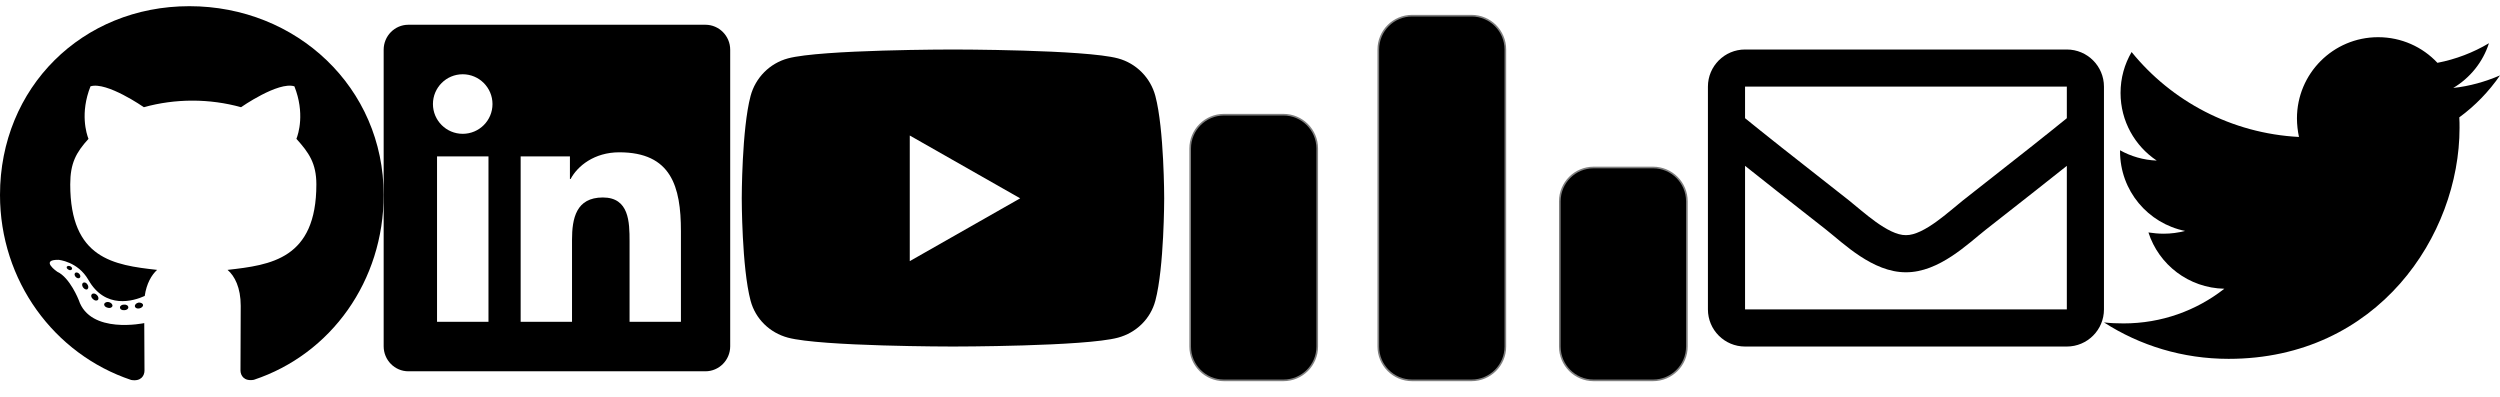
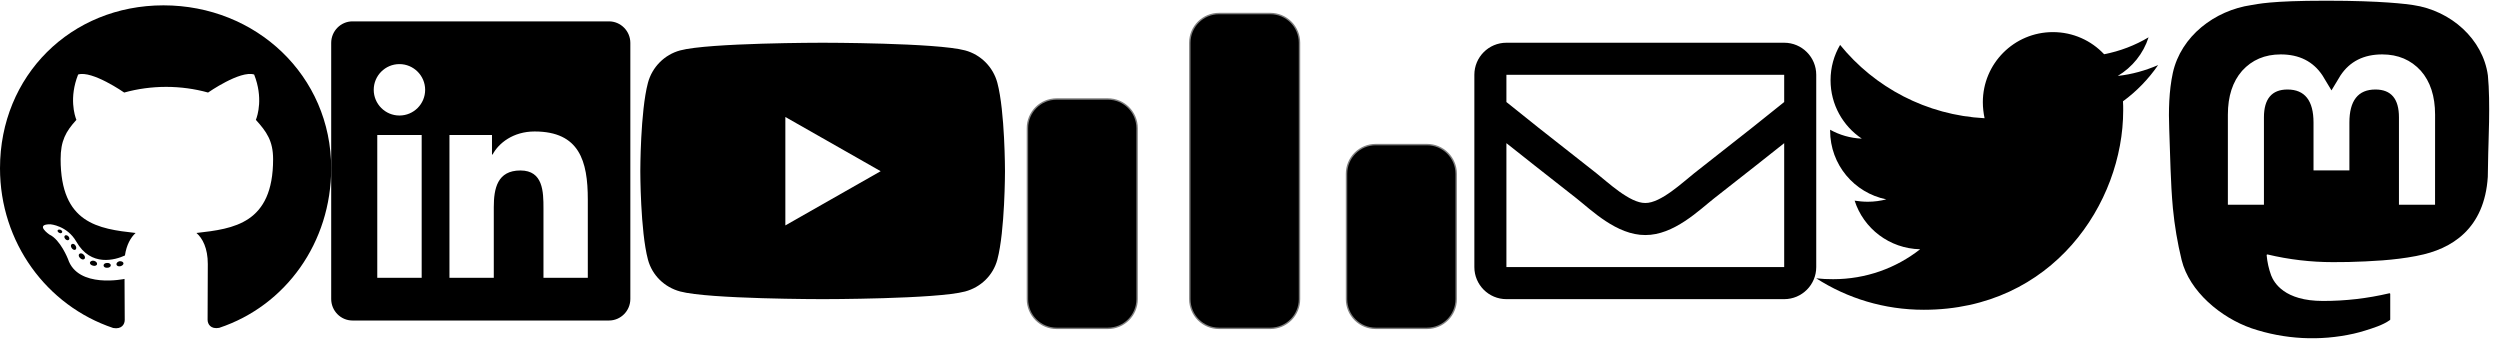
- <svg xmlns="http://www.w3.org/2000/svg" xmlns:xlink="http://www.w3.org/1999/xlink" height="128" width="808">
+ <svg xmlns="http://www.w3.org/2000/svg" xmlns:xlink="http://www.w3.org/1999/xlink" height="128" width="936">
  <symbol id="fa-github" viewBox="0 0 496 512">
    <path d="M165.9 397.4c0 2-2.3 3.6-5.2 3.6-3.3.3-5.6-1.3-5.6-3.6 0-2 2.3-3.6 5.2-3.6 3-.3 5.6 1.3 5.6 3.6zm-31.1-4.5c-.7 2 1.3 4.3 4.3 4.9 2.6 1 5.6 0 6.2-2s-1.3-4.3-4.3-5.2c-2.6-.7-5.5.3-6.2 2.3zm44.2-1.7c-2.9.7-4.9 2.6-4.6 4.9.3 2 2.9 3.3 5.9 2.6 2.9-.7 4.9-2.6 4.6-4.6-.3-1.9-3-3.2-5.9-2.9zM244.8 8C106.1 8 0 113.3 0 252c0 110.9 69.8 205.8 169.5 239.2 12.8 2.3 17.3-5.6 17.3-12.1 0-6.2-.3-40.4-.3-61.4 0 0-70 15-84.7-29.8 0 0-11.4-29.1-27.8-36.6 0 0-22.9-15.7 1.6-15.4 0 0 24.9 2 38.6 25.8 21.9 38.6 58.6 27.5 72.9 20.9 2.3-16 8.8-27.1 16-33.7-55.9-6.2-112.3-14.3-112.3-110.5 0-27.5 7.6-41.3 23.6-58.9-2.6-6.5-11.1-33.3 2.6-67.9 20.9-6.5 69 27 69 27 20-5.6 41.5-8.5 62.8-8.5s42.8 2.9 62.8 8.5c0 0 48.1-33.6 69-27 13.7 34.7 5.2 61.4 2.6 67.9 16 17.7 25.8 31.5 25.8 58.9 0 96.5-58.9 104.2-114.8 110.5 9.2 7.9 17 22.9 17 46.4 0 33.7-.3 75.4-.3 83.6 0 6.5 4.6 14.4 17.3 12.1C428.2 457.8 496 362.9 496 252 496 113.3 383.5 8 244.8 8zM97.2 352.9c-1.3 1-1 3.3.7 5.2 1.6 1.6 3.9 2.3 5.2 1 1.3-1 1-3.3-.7-5.2-1.6-1.6-3.9-2.3-5.2-1zm-10.8-8.1c-.7 1.3.3 2.9 2.3 3.9 1.6 1 3.6.7 4.3-.7.7-1.3-.3-2.9-2.3-3.9-2-.6-3.6-.3-4.3.7zm32.4 35.6c-1.6 1.3-1 4.3 1.3 6.2 2.3 2.3 5.2 2.6 6.5 1 1.3-1.3.7-4.3-1.3-6.2-2.2-2.3-5.2-2.6-6.5-1zm-11.4-14.7c-1.6 1-1.6 3.6 0 5.9 1.6 2.3 4.3 3.3 5.6 2.3 1.6-1.3 1.6-3.9 0-6.2-1.4-2.3-4-3.3-5.6-2z" />
  </symbol>
  <symbol id="fa-linkedin" viewBox="0 0 448 512">
    <path d="M416 32H31.9C14.3 32 0 46.5 0 64.3v383.4C0 465.5 14.3 480 31.9 480H416c17.6 0 32-14.5 32-32.3V64.3c0-17.8-14.4-32.3-32-32.3zM135.4 416H69V202.2h66.5V416zm-33.2-243c-21.3 0-38.5-17.3-38.5-38.5S80.9 96 102.2 96c21.2 0 38.5 17.3 38.5 38.5 0 21.3-17.2 38.5-38.5 38.5zm282.1 243h-66.4V312c0-24.8-.5-56.7-34.5-56.7-34.6 0-39.9 27-39.9 54.9V416h-66.4V202.2h63.7v29.2h.9c8.9-16.8 30.6-34.5 62.9-34.5 67.2 0 79.7 44.3 79.7 101.9V416z" />
  </symbol>
  <symbol id="fa-youtube" viewBox="0 0 576 512">
    <path d="M549.655 124.083c-6.281-23.65-24.787-42.276-48.284-48.597C458.781 64 288 64 288 64S117.22 64 74.629 75.486c-23.497 6.322-42.003 24.947-48.284 48.597-11.412 42.867-11.412 132.305-11.412 132.305s0 89.438 11.412 132.305c6.281 23.65 24.787 41.5 48.284 47.821C117.22 448 288 448 288 448s170.78 0 213.371-11.486c23.497-6.321 42.003-24.171 48.284-47.821 11.412-42.867 11.412-132.305 11.412-132.305s0-89.438-11.412-132.305zm-317.51 213.508V175.185l142.739 81.205-142.739 81.201z" />
  </symbol>
  <symbol id="fa-envelope" viewBox="0 0 512 512">
    <path d="M464 64H48C21.49 64 0 85.49 0 112v288c0 26.51 21.49 48 48 48h416c26.51 0 48-21.49 48-48V112c0-26.51-21.49-48-48-48zm0 48v40.805c-22.422 18.259-58.168 46.651-134.587 106.49-16.841 13.247-50.201 45.072-73.413 44.701-23.208.375-56.579-31.459-73.413-44.701C106.18 199.465 70.425 171.067 48 152.805V112h416zM48 400V214.398c22.914 18.251 55.409 43.862 104.938 82.646 21.857 17.205 60.134 55.186 103.062 54.955 42.717.231 80.509-37.199 103.053-54.947 49.528-38.783 82.032-64.401 104.947-82.653V400H48z" />
  </symbol>
  <symbol id="codeforces" viewBox="0 0 160 120">
    <rect stroke="black" stroke-opacity="0.5" x="4" y="35" width="38" height="80" rx="10" ry="10" />
    <rect stroke="black" stroke-opacity="0.5" x="61" y="5" width="38" height="110" rx="10" ry="10" />
    <rect stroke="black" stroke-opacity="0.5" x="116" y="51" width="38" height="64" rx="10" ry="10" />
  </symbol>
  <symbol id="fa-twitter" viewBox="0 0 512 512">
    <path d="M459.37 151.716c.325 4.548.325 9.097.325 13.645 0 138.72-105.583 298.558-298.558 298.558-59.452 0-114.68-17.219-161.137-47.106 8.447.974 16.568 1.299 25.34 1.299 49.055 0 94.213-16.568 130.274-44.832-46.132-.975-84.792-31.188-98.112-72.772 6.498.974 12.995 1.624 19.818 1.624 9.421 0 18.843-1.3 27.614-3.573-48.081-9.747-84.143-51.98-84.143-102.985v-1.299c13.969 7.797 30.214 12.67 47.431 13.319-28.264-18.843-46.781-51.005-46.781-87.391 0-19.492 5.197-37.36 14.294-52.954 51.655 63.675 129.3 105.258 216.365 109.807-1.624-7.797-2.599-15.918-2.599-24.04 0-57.828 46.782-104.934 104.934-104.934 30.213 0 57.502 12.67 76.67 33.137 23.715-4.548 46.456-13.32 66.599-25.34-7.798 24.366-24.366 44.833-46.132 57.827 21.117-2.273 41.584-8.122 60.426-16.243-14.292 20.791-32.161 39.308-52.628 54.253z" />
  </symbol>
+   <symbol id="mastodon" viewBox="0 0 74 79">
+     <path d="M73.701 17.432C72.562 9.052 65.177 2.447 56.424 1.167C54.947 0.951 49.352 0.164 36.39 0.164H36.293C23.328 0.164 20.547 0.951 19.07 1.167C10.56 2.411 2.789 8.346 0.903 16.826C-0.004 21.002 -0.1 25.632 0.068 29.879C0.308 35.97 0.355 42.05 0.914 48.116C1.301 52.145 1.975 56.142 2.932 60.077C4.724 67.344 11.979 73.392 19.088 75.86C26.698 78.433 34.882 78.86 42.724 77.094C43.587 76.895 44.44 76.665 45.283 76.402C47.187 75.803 49.42 75.133 51.062 73.956C51.084 73.94 51.103 73.918 51.116 73.894C51.129 73.869 51.136 73.842 51.137 73.814V67.937C51.136 67.911 51.13 67.885 51.119 67.862C51.107 67.839 51.09 67.818 51.069 67.802C51.049 67.787 51.025 67.775 50.999 67.77C50.974 67.764 50.947 67.764 50.922 67.77C45.898 68.957 40.749 69.552 35.584 69.543C26.694 69.543 24.303 65.37 23.618 63.633C23.068 62.131 22.719 60.565 22.579 58.974C22.578 58.948 22.582 58.921 22.593 58.897C22.604 58.872 22.621 58.85 22.642 58.834C22.663 58.817 22.688 58.805 22.714 58.799C22.74 58.793 22.768 58.794 22.794 58.801C27.735 59.98 32.799 60.575 37.881 60.573C39.104 60.573 40.322 60.573 41.545 60.541C46.656 60.4 52.044 60.141 57.073 59.169C57.198 59.145 57.324 59.123 57.431 59.091C65.364 57.585 72.913 52.855 73.68 40.88C73.709 40.408 73.78 35.941 73.78 35.452C73.784 33.79 74.322 23.658 73.701 17.432ZM61.492 47.314H53.151V27.107C53.151 22.853 51.359 20.683 47.714 20.683C43.706 20.683 41.699 23.25 41.699 28.319V39.38H33.408V28.319C33.408 23.25 31.397 20.683 27.389 20.683C23.765 20.683 21.955 22.853 21.952 27.107V47.314H13.618V26.494C13.618 22.239 14.716 18.86 16.912 16.355C19.177 13.855 22.149 12.572 25.837 12.572C30.106 12.572 33.333 14.195 35.483 17.439L37.559 20.885L39.638 17.439C41.788 14.195 45.014 12.572 49.276 12.572C52.961 12.572 55.933 13.855 58.206 16.355C60.402 18.857 61.5 22.237 61.5 26.494L61.492 47.314Z" />
+   </symbol>
  <use xlink:href="#fa-github" x="0" y="0" width="124" height="128" />
  <use xlink:href="#fa-linkedin" x="124" y="0" width="112" height="128" />
  <use xlink:href="#fa-youtube" x="236" y="0" width="144" height="128" />
  <use xlink:href="#codeforces" x="380" y="0" width="172" height="128" />
  <use xlink:href="#fa-envelope" x="552" y="0" width="128" height="128" />
  <use xlink:href="#fa-twitter" x="680" y="0" width="128" height="128" />
+   <use xlink:href="#mastodon" x="808" y="0" width="128" height="128" />
</svg>
